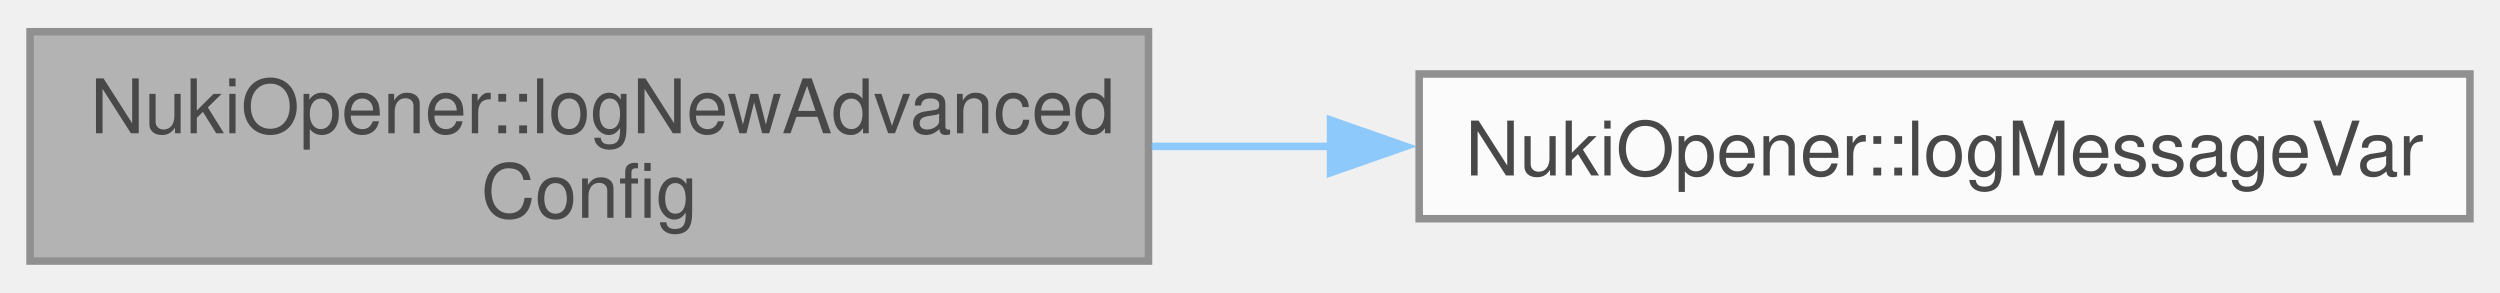
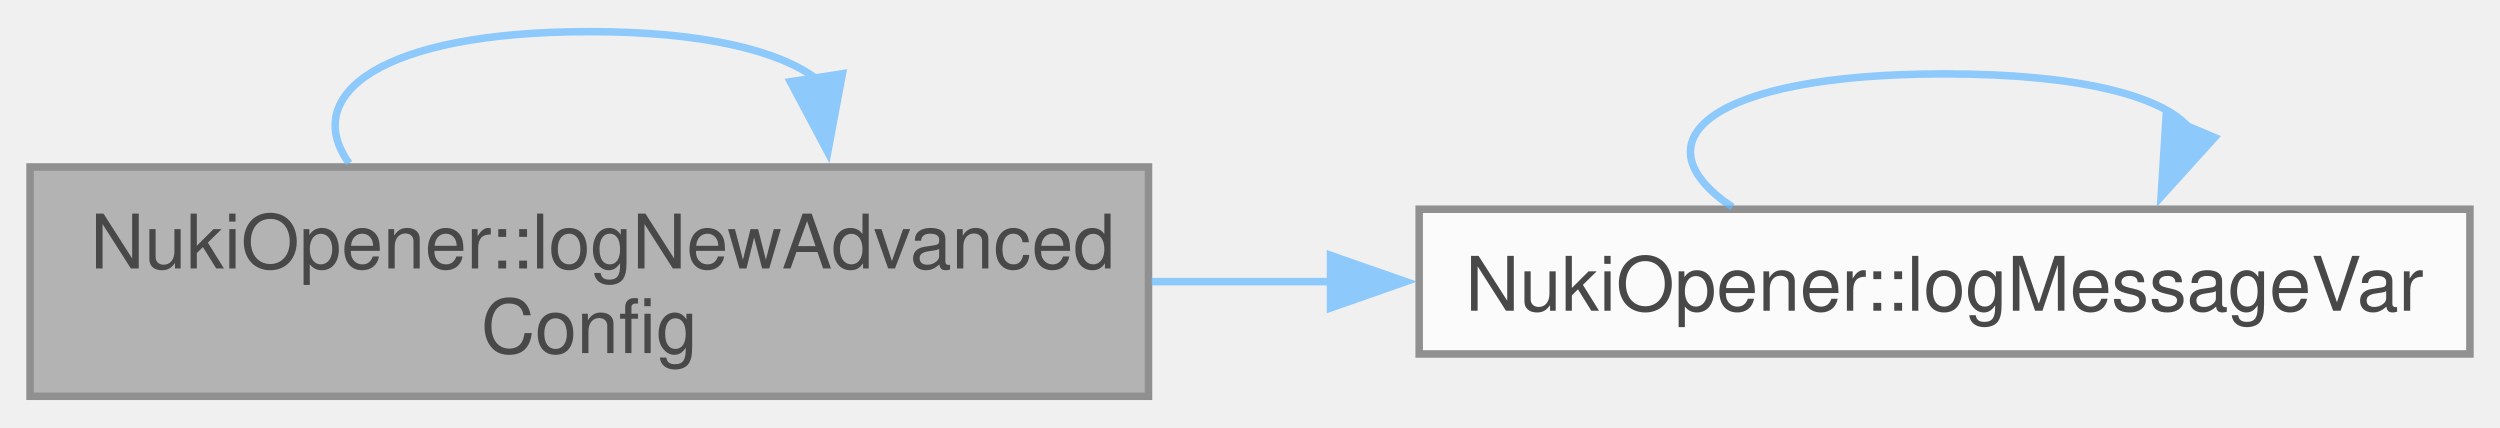
- <svg xmlns="http://www.w3.org/2000/svg" xmlns:xlink="http://www.w3.org/1999/xlink" width="333pt" height="39pt" viewBox="0.00 0.00 332.50 38.50">
+ <svg xmlns="http://www.w3.org/2000/svg" xmlns:xlink="http://www.w3.org/1999/xlink" width="333pt" height="57pt" viewBox="0.00 0.00 332.50 56.50">
  <svg id="main" version="1.1" xml:space="preserve">
    <style type="text/css">
.node, .edge {opacity: 0.7;}
.node.selected, .edge.selected {opacity: 1;}
.edge:hover path { stroke: red; }
.edge:hover polygon { stroke: red; fill: red; }
</style>
    <svg id="graph" class="graph">
-       <g id="graph0" class="graph" transform="scale(1 1) rotate(0) translate(4 34.5)">
+       <g id="graph0" class="graph" transform="scale(1 1) rotate(0) translate(4 52.5)">
        <g id="Node000001" class="node">
          <g id="a_Node000001">
            <a xlink:title=" ">
              <polygon fill="#999999" stroke="#666666" points="148.75,-30.5 0,-30.5 0,0 148.75,0 148.75,-30.5" />
              <text text-anchor="start" x="8" y="-17" font-family="Helvetica,sans-Serif" font-size="10.00">NukiOpener::logNewAdvanced</text>
              <text text-anchor="middle" x="74.38" y="-5.75" font-family="Helvetica,sans-Serif" font-size="10.00">Config</text>
+             </a>
+           </g>
+         </g>
+         <g id="edge3_Node000001_Node000001" class="edge">
+           <g id="a_edge3_Node000001_Node000001">
+             <a xlink:title=" ">
+               <path fill="none" stroke="#63b8ff" d="M42.43,-30.99C35.92,-40.06 46.56,-48.5 74.38,-48.5 89.58,-48.5 99.66,-45.97 104.6,-42.2" />
+               <polygon fill="#63b8ff" stroke="#63b8ff" points="108.04,-42.9 106.09,-32.48 101.12,-41.84 108.04,-42.9" />
            </a>
          </g>
        </g>
        <g id="Node000002" class="node">
          <g id="a_Node000002">
            <a xlink:href="namespace_nuki_opener.html#ac87f753e40affc2a7be0d69862685555" target="_top" xlink:title=" ">
              <polygon fill="white" stroke="#666666" points="324.5,-24.88 184.75,-24.88 184.75,-5.63 324.5,-5.63 324.5,-24.88" />
              <text text-anchor="middle" x="254.62" y="-11.38" font-family="Helvetica,sans-Serif" font-size="10.00">NukiOpener::logMessageVar</text>
            </a>
          </g>
        </g>
        <g id="edge1_Node000001_Node000002" class="edge">
          <g id="a_edge1_Node000001_Node000002">
            <a xlink:title=" ">
              <path fill="none" stroke="#63b8ff" d="M149.16,-15.25C157.1,-15.25 165.21,-15.25 173.23,-15.25" />
              <polygon fill="#63b8ff" stroke="#63b8ff" points="172.96,-18.75 182.96,-15.25 172.96,-11.75 172.96,-18.75" />
            </a>
          </g>
        </g>
+         <g id="edge2_Node000002_Node000002" class="edge">
+           <g id="a_edge2_Node000002_Node000002">
+             <a xlink:title=" ">
+               <path fill="none" stroke="#63b8ff" d="M226.41,-25.16C213.53,-33.77 222.94,-42.88 254.62,-42.88 272.94,-42.88 283.81,-39.83 287.24,-35.6" />
+               <polygon fill="#63b8ff" stroke="#63b8ff" points="290.54,-34.42 283.43,-26.56 284.09,-37.13 290.54,-34.42" />
+             </a>
+           </g>
+         </g>
      </g>
    </svg>
  </svg>
  <style type="text/css">

[data-mouse-over-selected='false'] { opacity: 0.7; }
[data-mouse-over-selected='true']  { opacity: 1.0; }

</style>
</svg>
